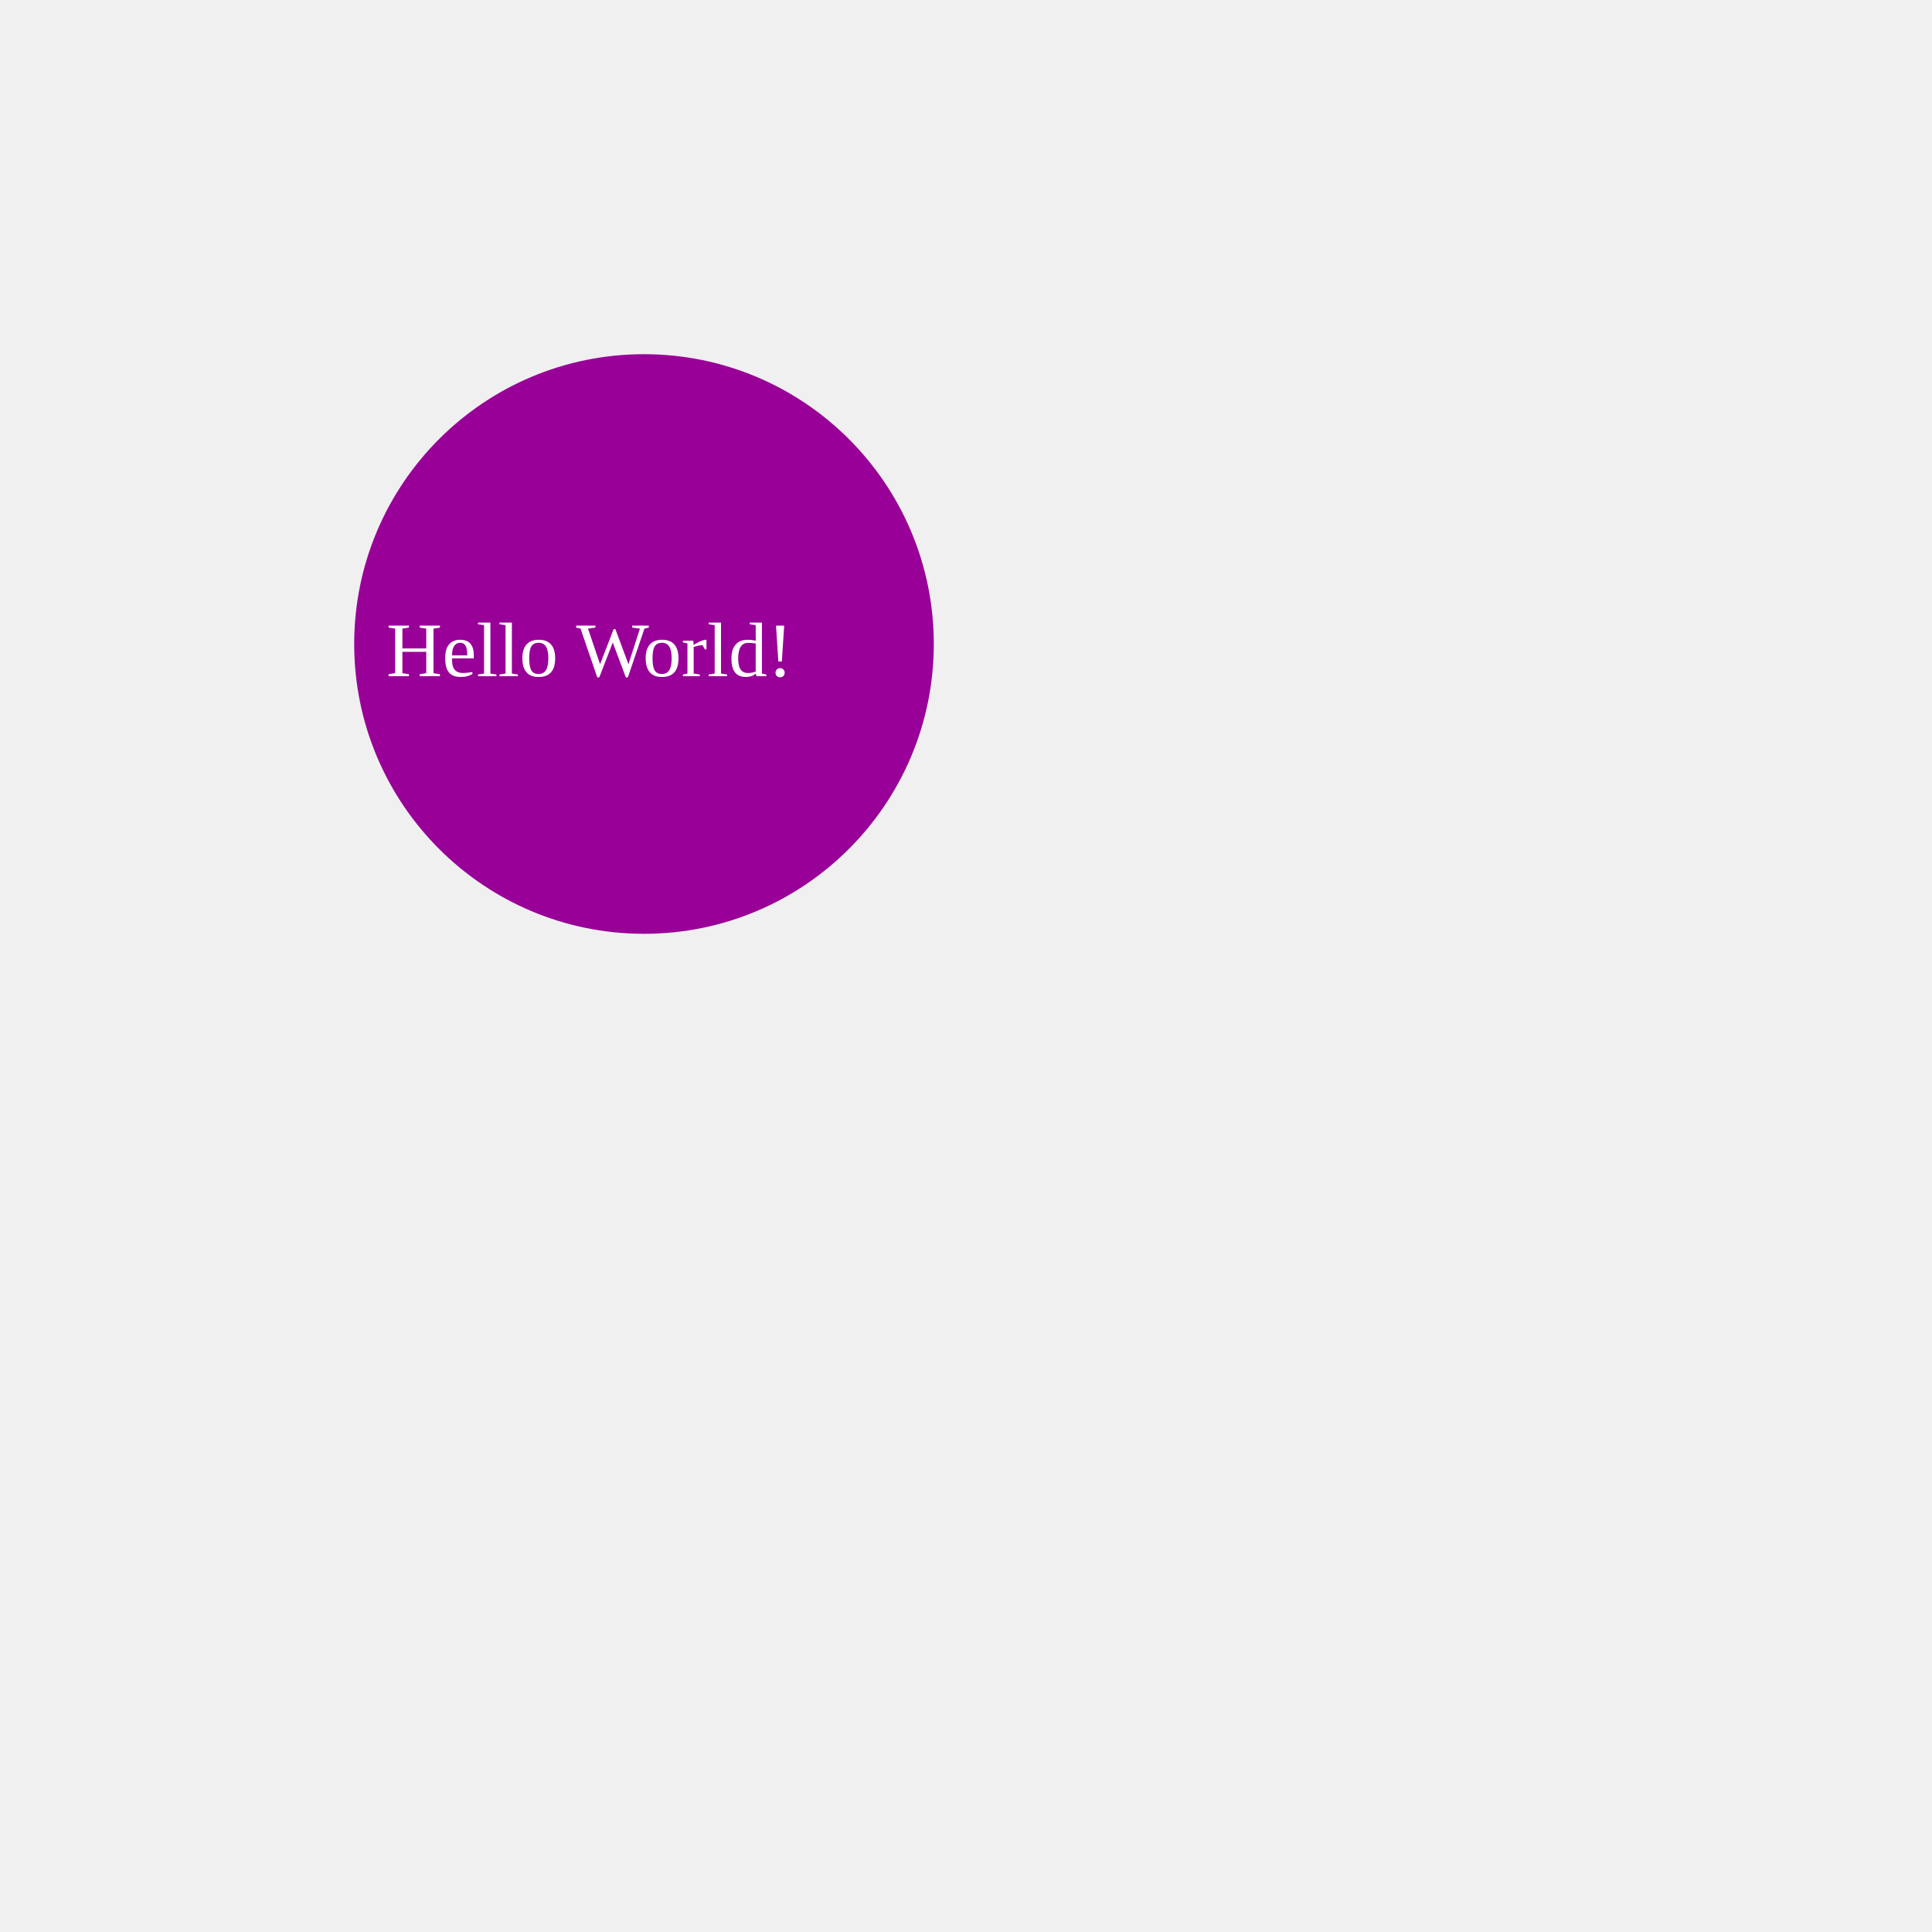
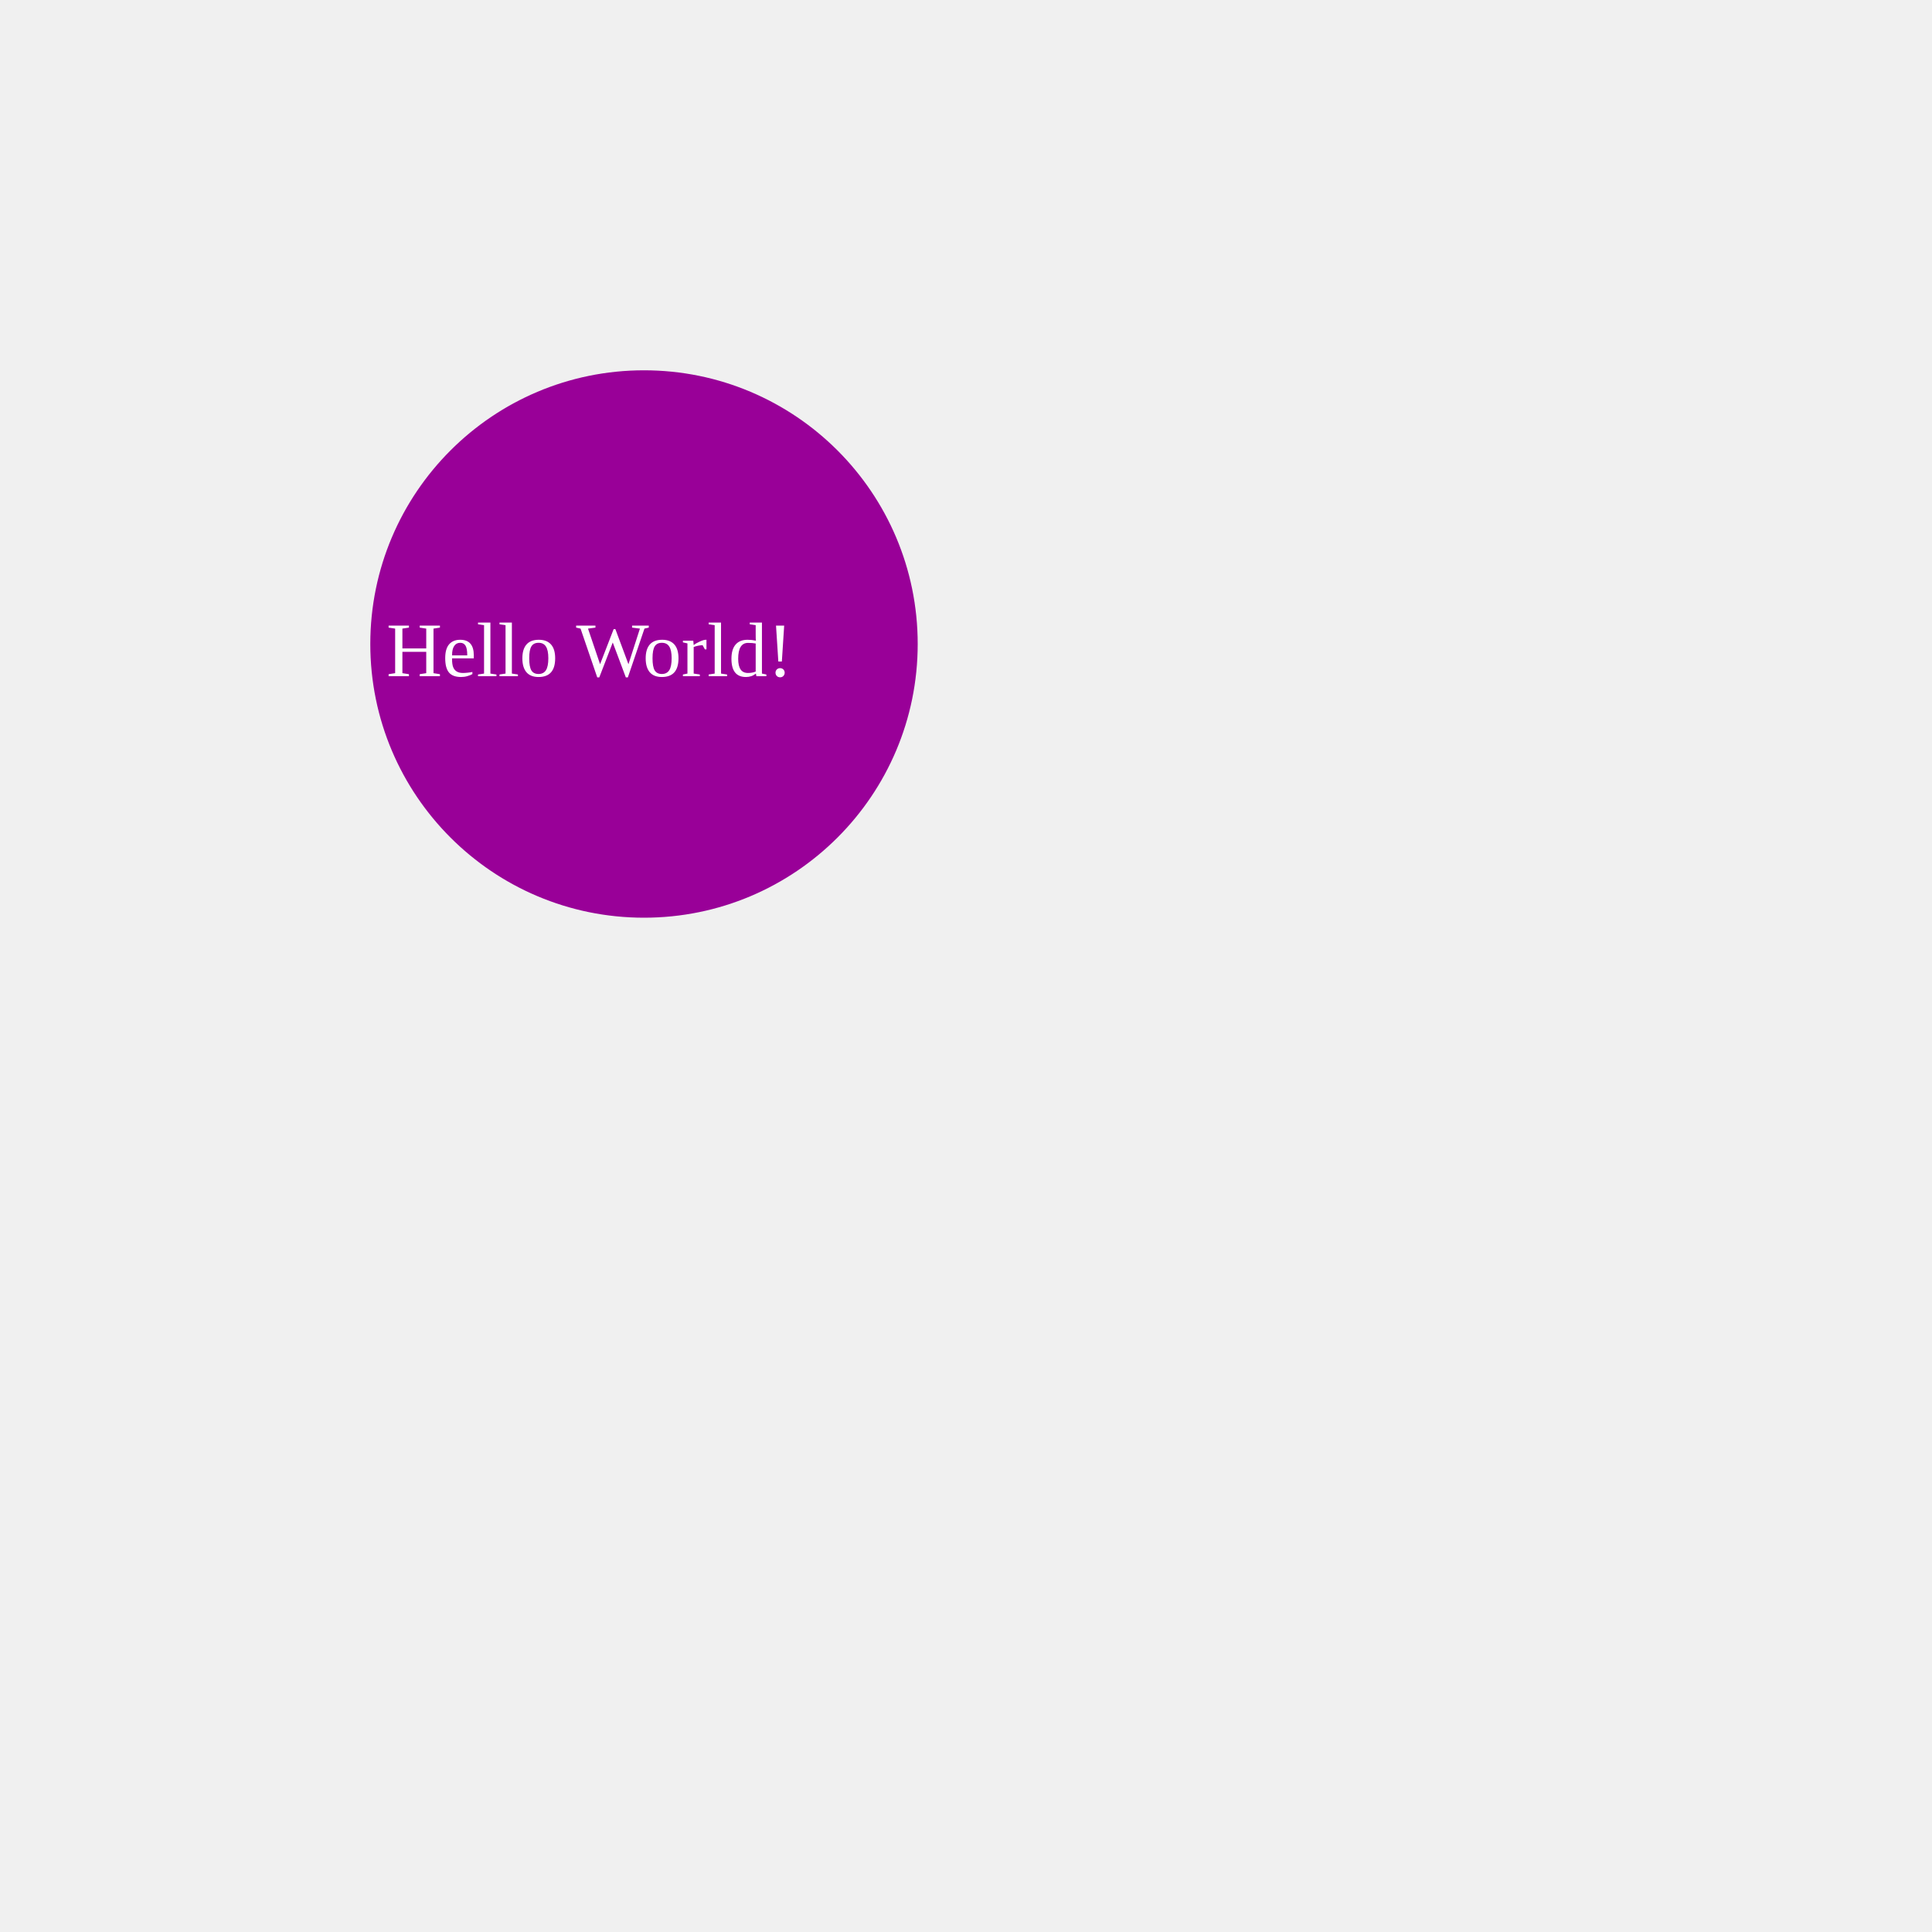
<svg xmlns="http://www.w3.org/2000/svg" version="1.1" baseProfile="full" width="300" height="300">
-   <circle cx="100" cy="100" r="40" fill="#990098" path=" 111" stroke="#990098" stroke-width="10" />
+   <circle cx="100" cy="100" r="40" fill="#990098" path=" 111" stroke="#990098" stroke-width="5" />
  <text x="60" y="105" fill="white">Hello World!</text>
</svg>
